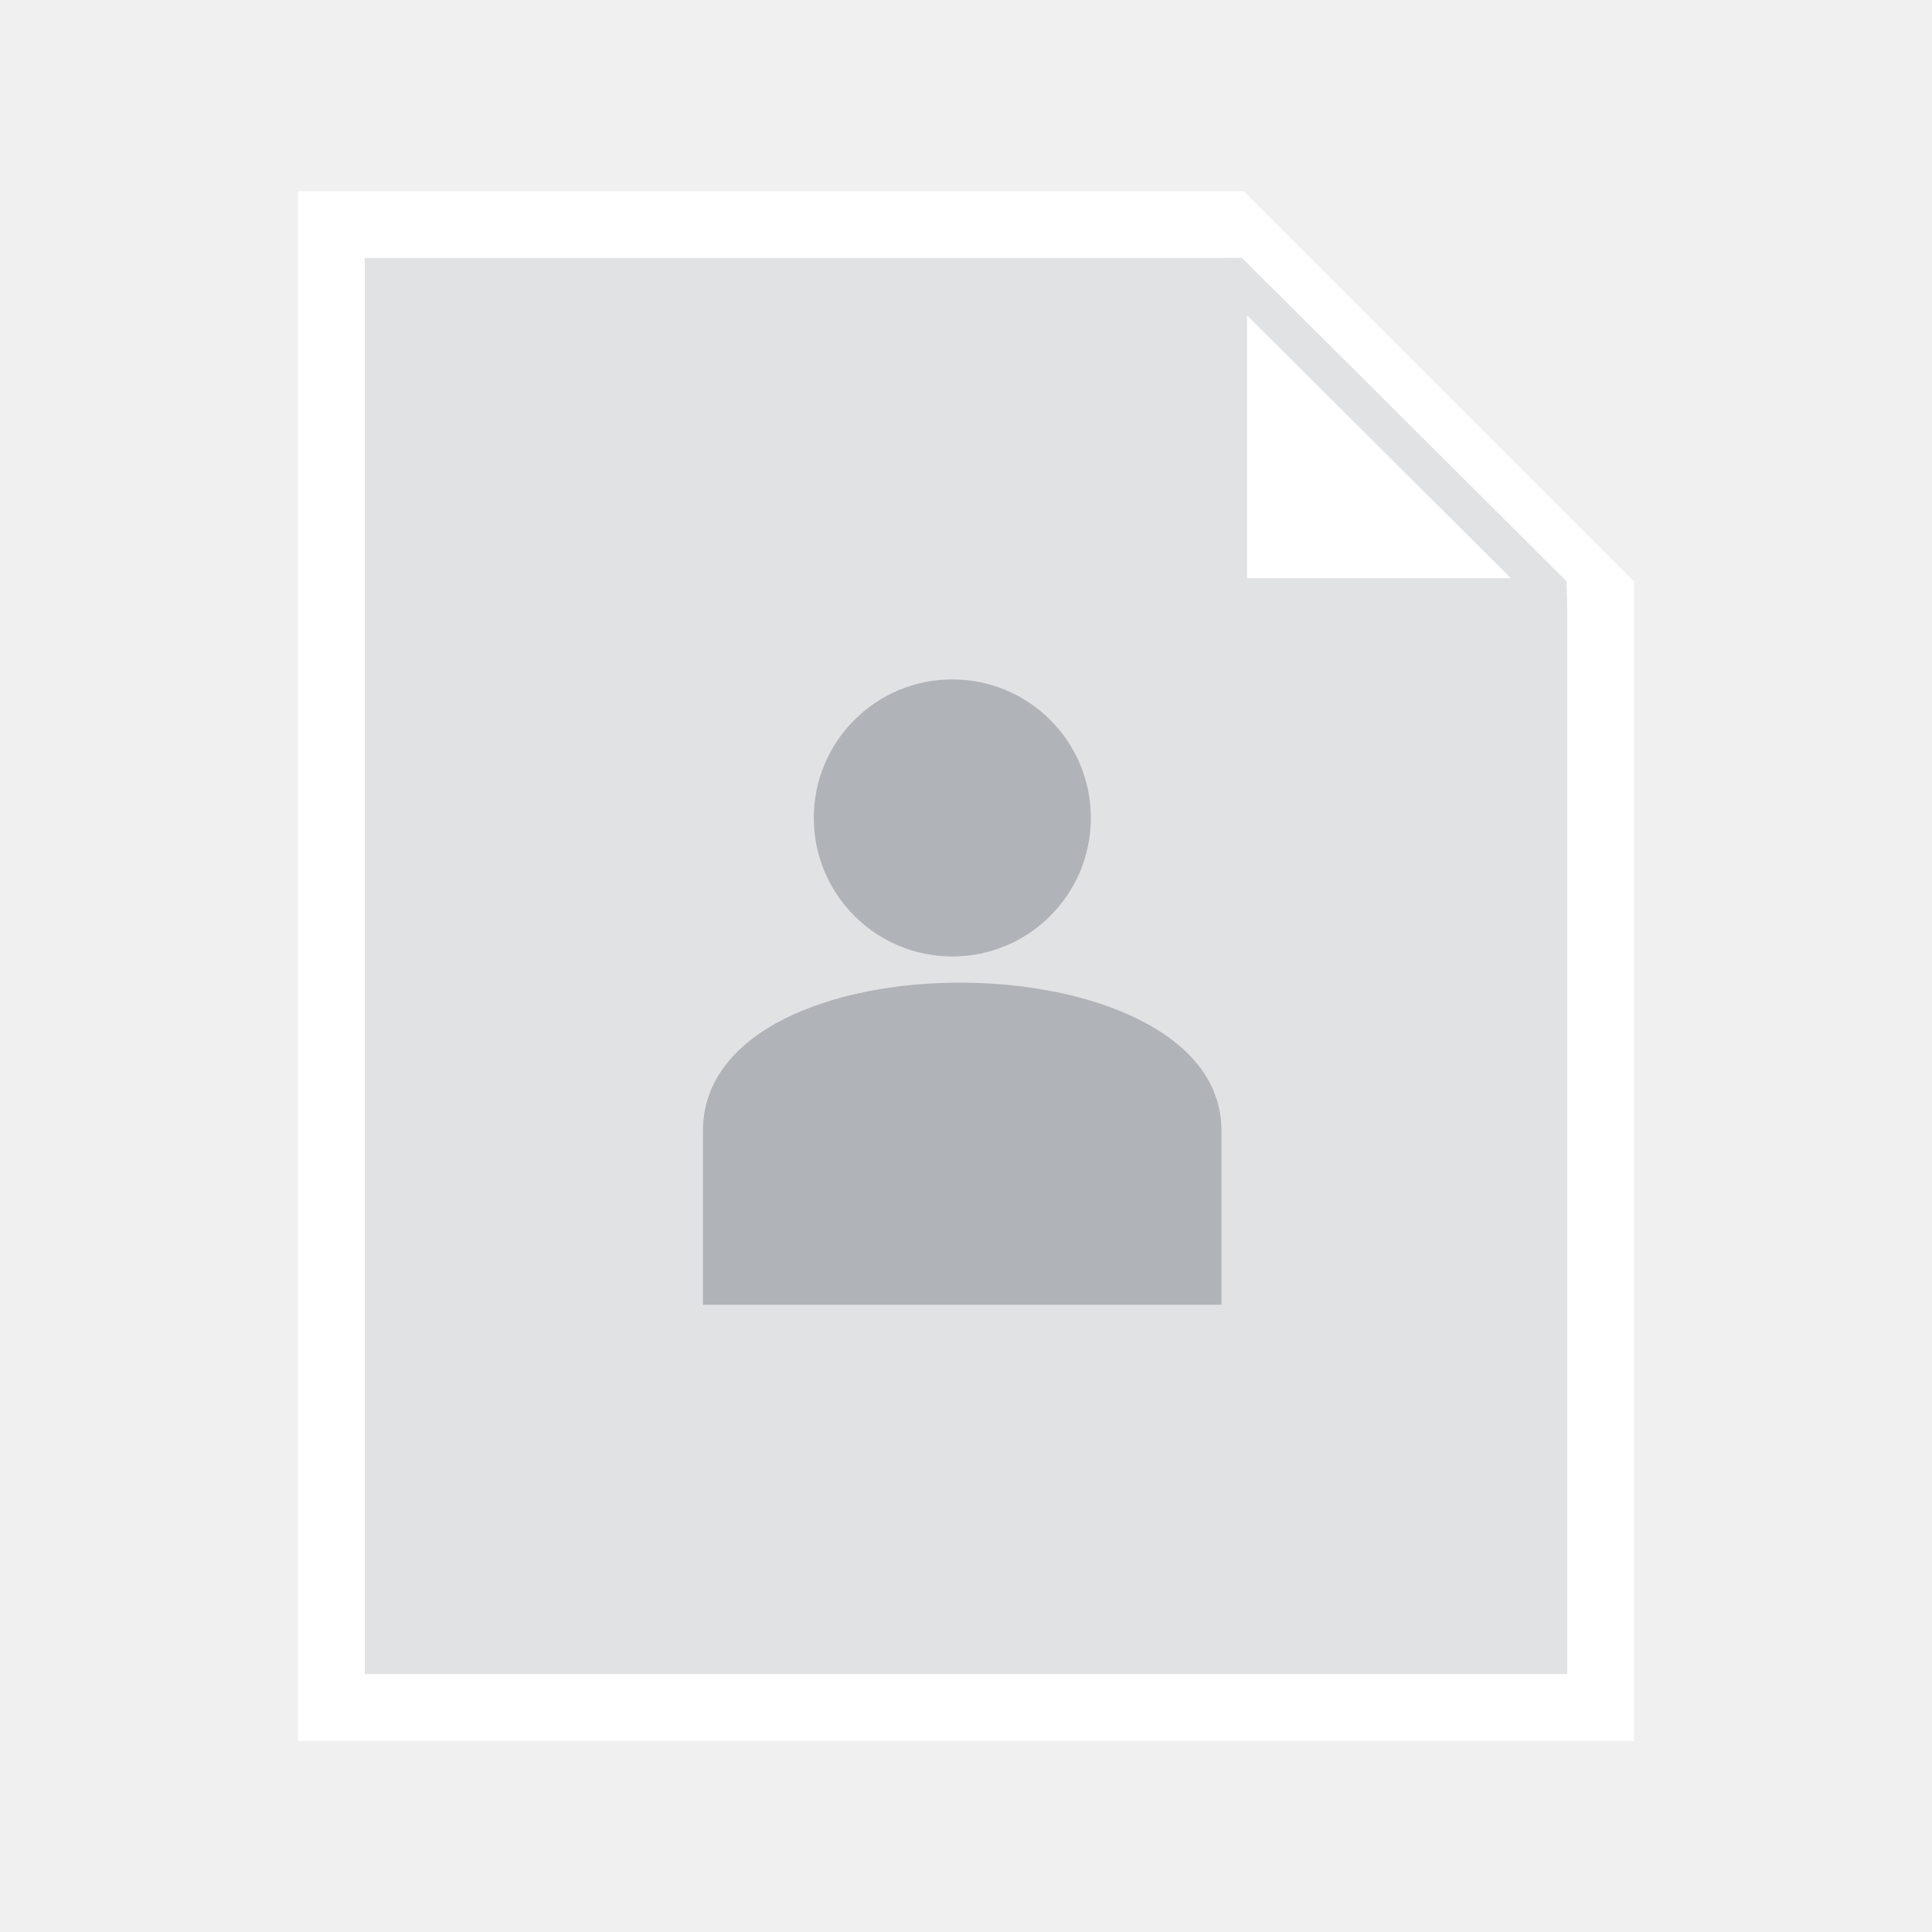
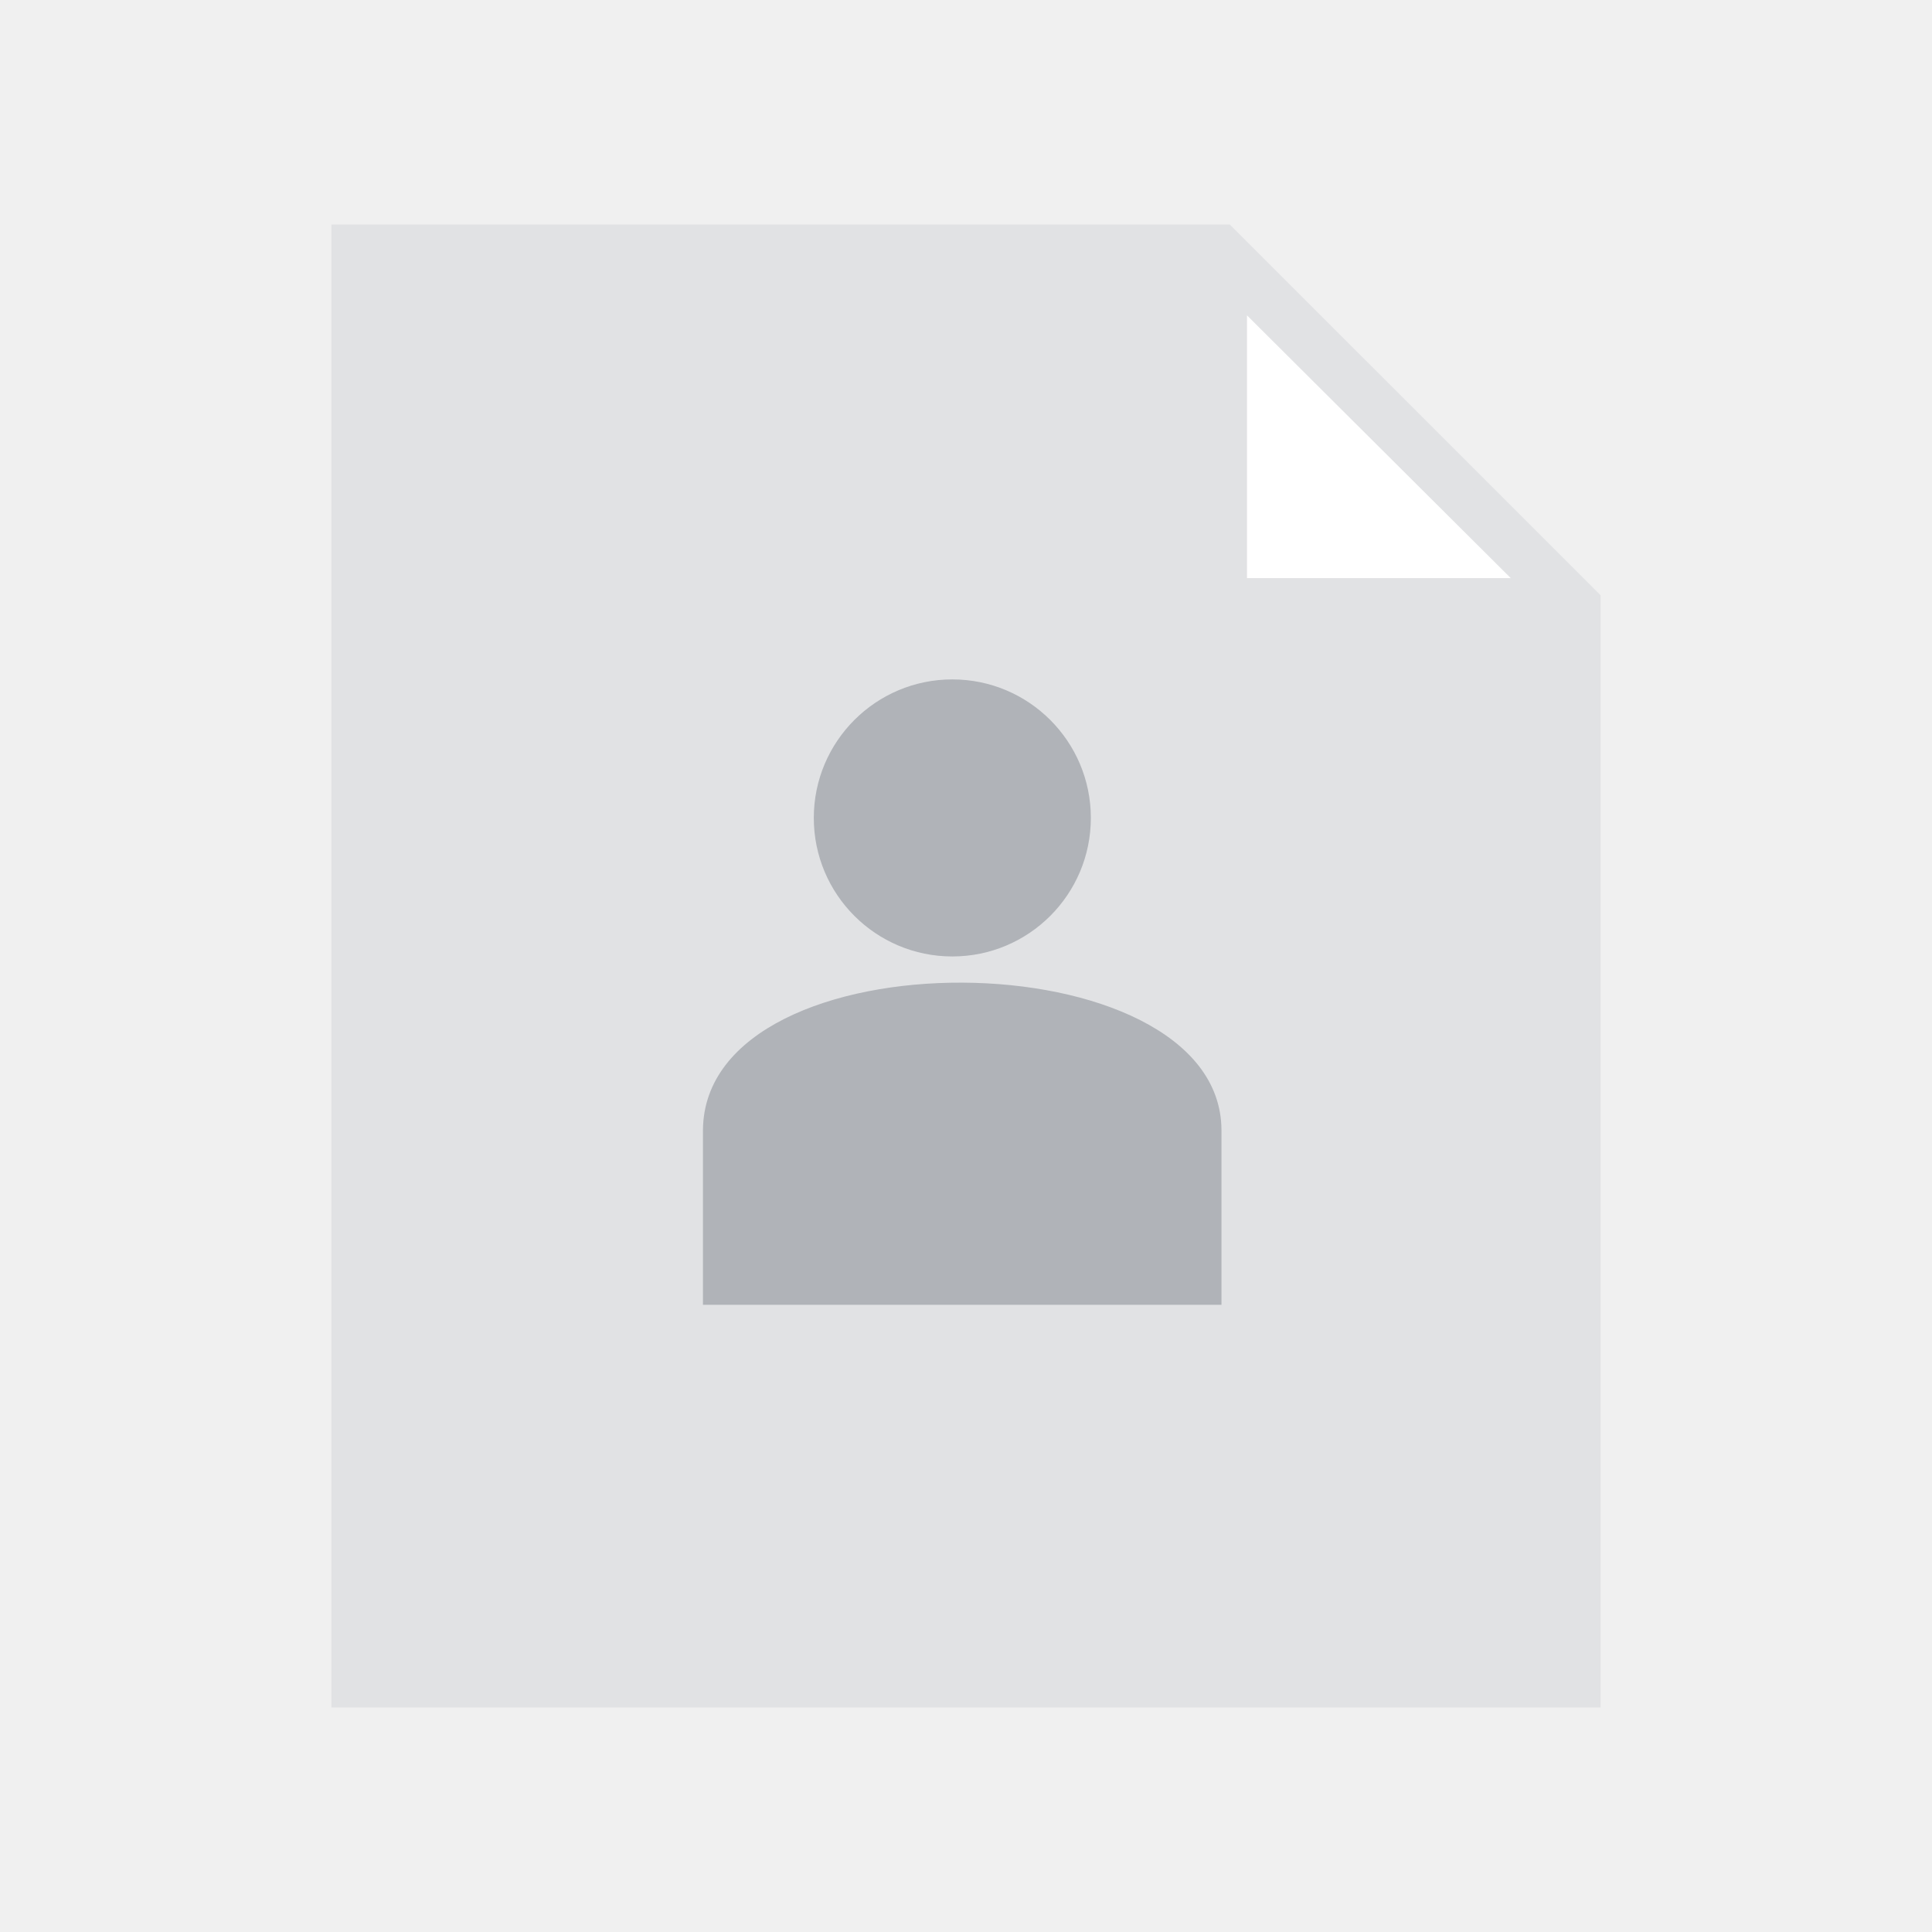
- <svg xmlns="http://www.w3.org/2000/svg" xml:space="preserve" style="enable-background:new 0 0 100 100;" viewBox="0 0 100 100" y="0px" x="0px" id="Layer_1" version="1.1">
+ <svg xmlns="http://www.w3.org/2000/svg" version="1.1" id="Layer_1" x="0px" y="0px" viewBox="0 0 100 100" style="enable-background:new 0 0 100 100;" xml:space="preserve">
  <defs id="defs1527" />
-   <style id="style1516" type="text/css">
+   <style type="text/css" id="style1516">
	.st0{fill:#F99D98;}
	.st1{font-family:'Arial-Black';}
	.st2{font-size:24px;}
	.st3{fill:none;stroke:#E8E8E8;stroke-width:4;stroke-miterlimit:10;}
	.st4{fill:none;stroke:#E8E8E8;stroke-miterlimit:10;}
	.st5{fill:#E8E8E8;stroke:#E8E8E8;stroke-miterlimit:10;}
</style>
-   <g transform="matrix(0.8643621,0,0,0.8643621,6.781895,6.781895)" id="XMLID_1_">
-     <polygon style="fill:#e1e2e4;fill-opacity:1;stroke:#ffffff;stroke-opacity:1" points="12,5.6 12,94.4 88,94.4 88,27.8 65.8,5.6 " class="st3" id="XMLID_12_" />
+   <g style="stroke:none" id="XMLID_1_" transform="matrix(0.8643621,0,0,0.8643621,6.781895,6.781895)">
+     <polygon id="XMLID_12_" class="st3" points="12,5.6 12,94.4 88,94.4 88,27.8 65.8,5.6 " style="fill:#e1e2e4;fill-opacity:1;stroke:none;stroke-opacity:1" />
  </g>
-   <g transform="matrix(0.8643621,0,0,0.8643621,6.781895,6.781895)" style="fill:none;fill-opacity:1;stroke:#ffffff;stroke-opacity:1" id="XMLID_3_">
-     <polyline style="fill:none;fill-opacity:1;stroke:#ffffff;stroke-opacity:1" points="88,94.4 12,94.4 12,5.6  " class="st4" id="XMLID_14_" />
+   <g id="XMLID_3_" style="fill:none;fill-opacity:1;stroke:none;stroke-opacity:1" transform="matrix(0.8643621,0,0,0.8643621,6.781895,6.781895)">
+     <polyline id="XMLID_14_" class="st4" points="88,94.4 12,94.4 12,5.6  " style="fill:none;fill-opacity:1;stroke:none;stroke-opacity:1" />
  </g>
-   <path style="fill:#ffffff;fill-opacity:1;stroke:#e1e2e4;stroke-width:1.925;stroke-linejoin:miter;stroke-miterlimit:9.1;stroke-dasharray:none;stroke-opacity:1;paint-order:normal" d="m 63.582,14.459 v 16.426 h 16.199 c 0.227,0 0.435,1.608 0.353,-0.39 L 63.885,14.308 c -1.793,0.006 -0.303,0 -0.303,0.151 z" class="st5" id="XMLID_4_" />
-   <circle r="7.17" cy="42.336" cx="49.292" id="path2092" style="fill:#b0b3b8;fill-opacity:1;stroke:none;stroke-width:1.504;stroke-linejoin:miter;stroke-miterlimit:9.1;stroke-dasharray:none;stroke-opacity:1;paint-order:normal;stop-color:#000000" />
-   <path d="m 36.385,58.483 c 0.094,-10.293 26.782,-10.031 26.838,0 v 9.052 H 36.385 Z" style="fill:#b0b3b8;fill-opacity:1;stroke:none;stroke-width:1.504;stroke-linejoin:miter;stroke-miterlimit:9.1;stroke-dasharray:none;stroke-opacity:1;paint-order:normal;stop-color:#000000" id="rect2094" />
+   <path id="XMLID_4_" class="st5" d="m 63.582,14.459 v 16.426 h 16.199 c 0.227,0 0.435,1.608 0.353,-0.39 L 63.885,14.308 c -1.793,0.006 -0.303,0 -0.303,0.151 z" style="fill:#ffffff;fill-opacity:1;stroke:#e1e2e4;stroke-width:1.925;stroke-linejoin:miter;stroke-miterlimit:9.1;stroke-dasharray:none;stroke-opacity:1;paint-order:normal" />
+   <circle style="fill:#b0b3b8;fill-opacity:1;stroke:none;stroke-width:1.504;stroke-linejoin:miter;stroke-miterlimit:9.1;stroke-dasharray:none;stroke-opacity:1;paint-order:normal;stop-color:#000000" id="path2092" cx="49.292" cy="42.336" r="7.17" />
+   <path id="rect2094" style="fill:#b0b3b8;fill-opacity:1;stroke:none;stroke-width:1.504;stroke-linejoin:miter;stroke-miterlimit:9.1;stroke-dasharray:none;stroke-opacity:1;paint-order:normal;stop-color:#000000" d="m 36.385,58.483 c 0.094,-10.293 26.782,-10.031 26.838,0 v 9.052 H 36.385 Z" />
</svg>
